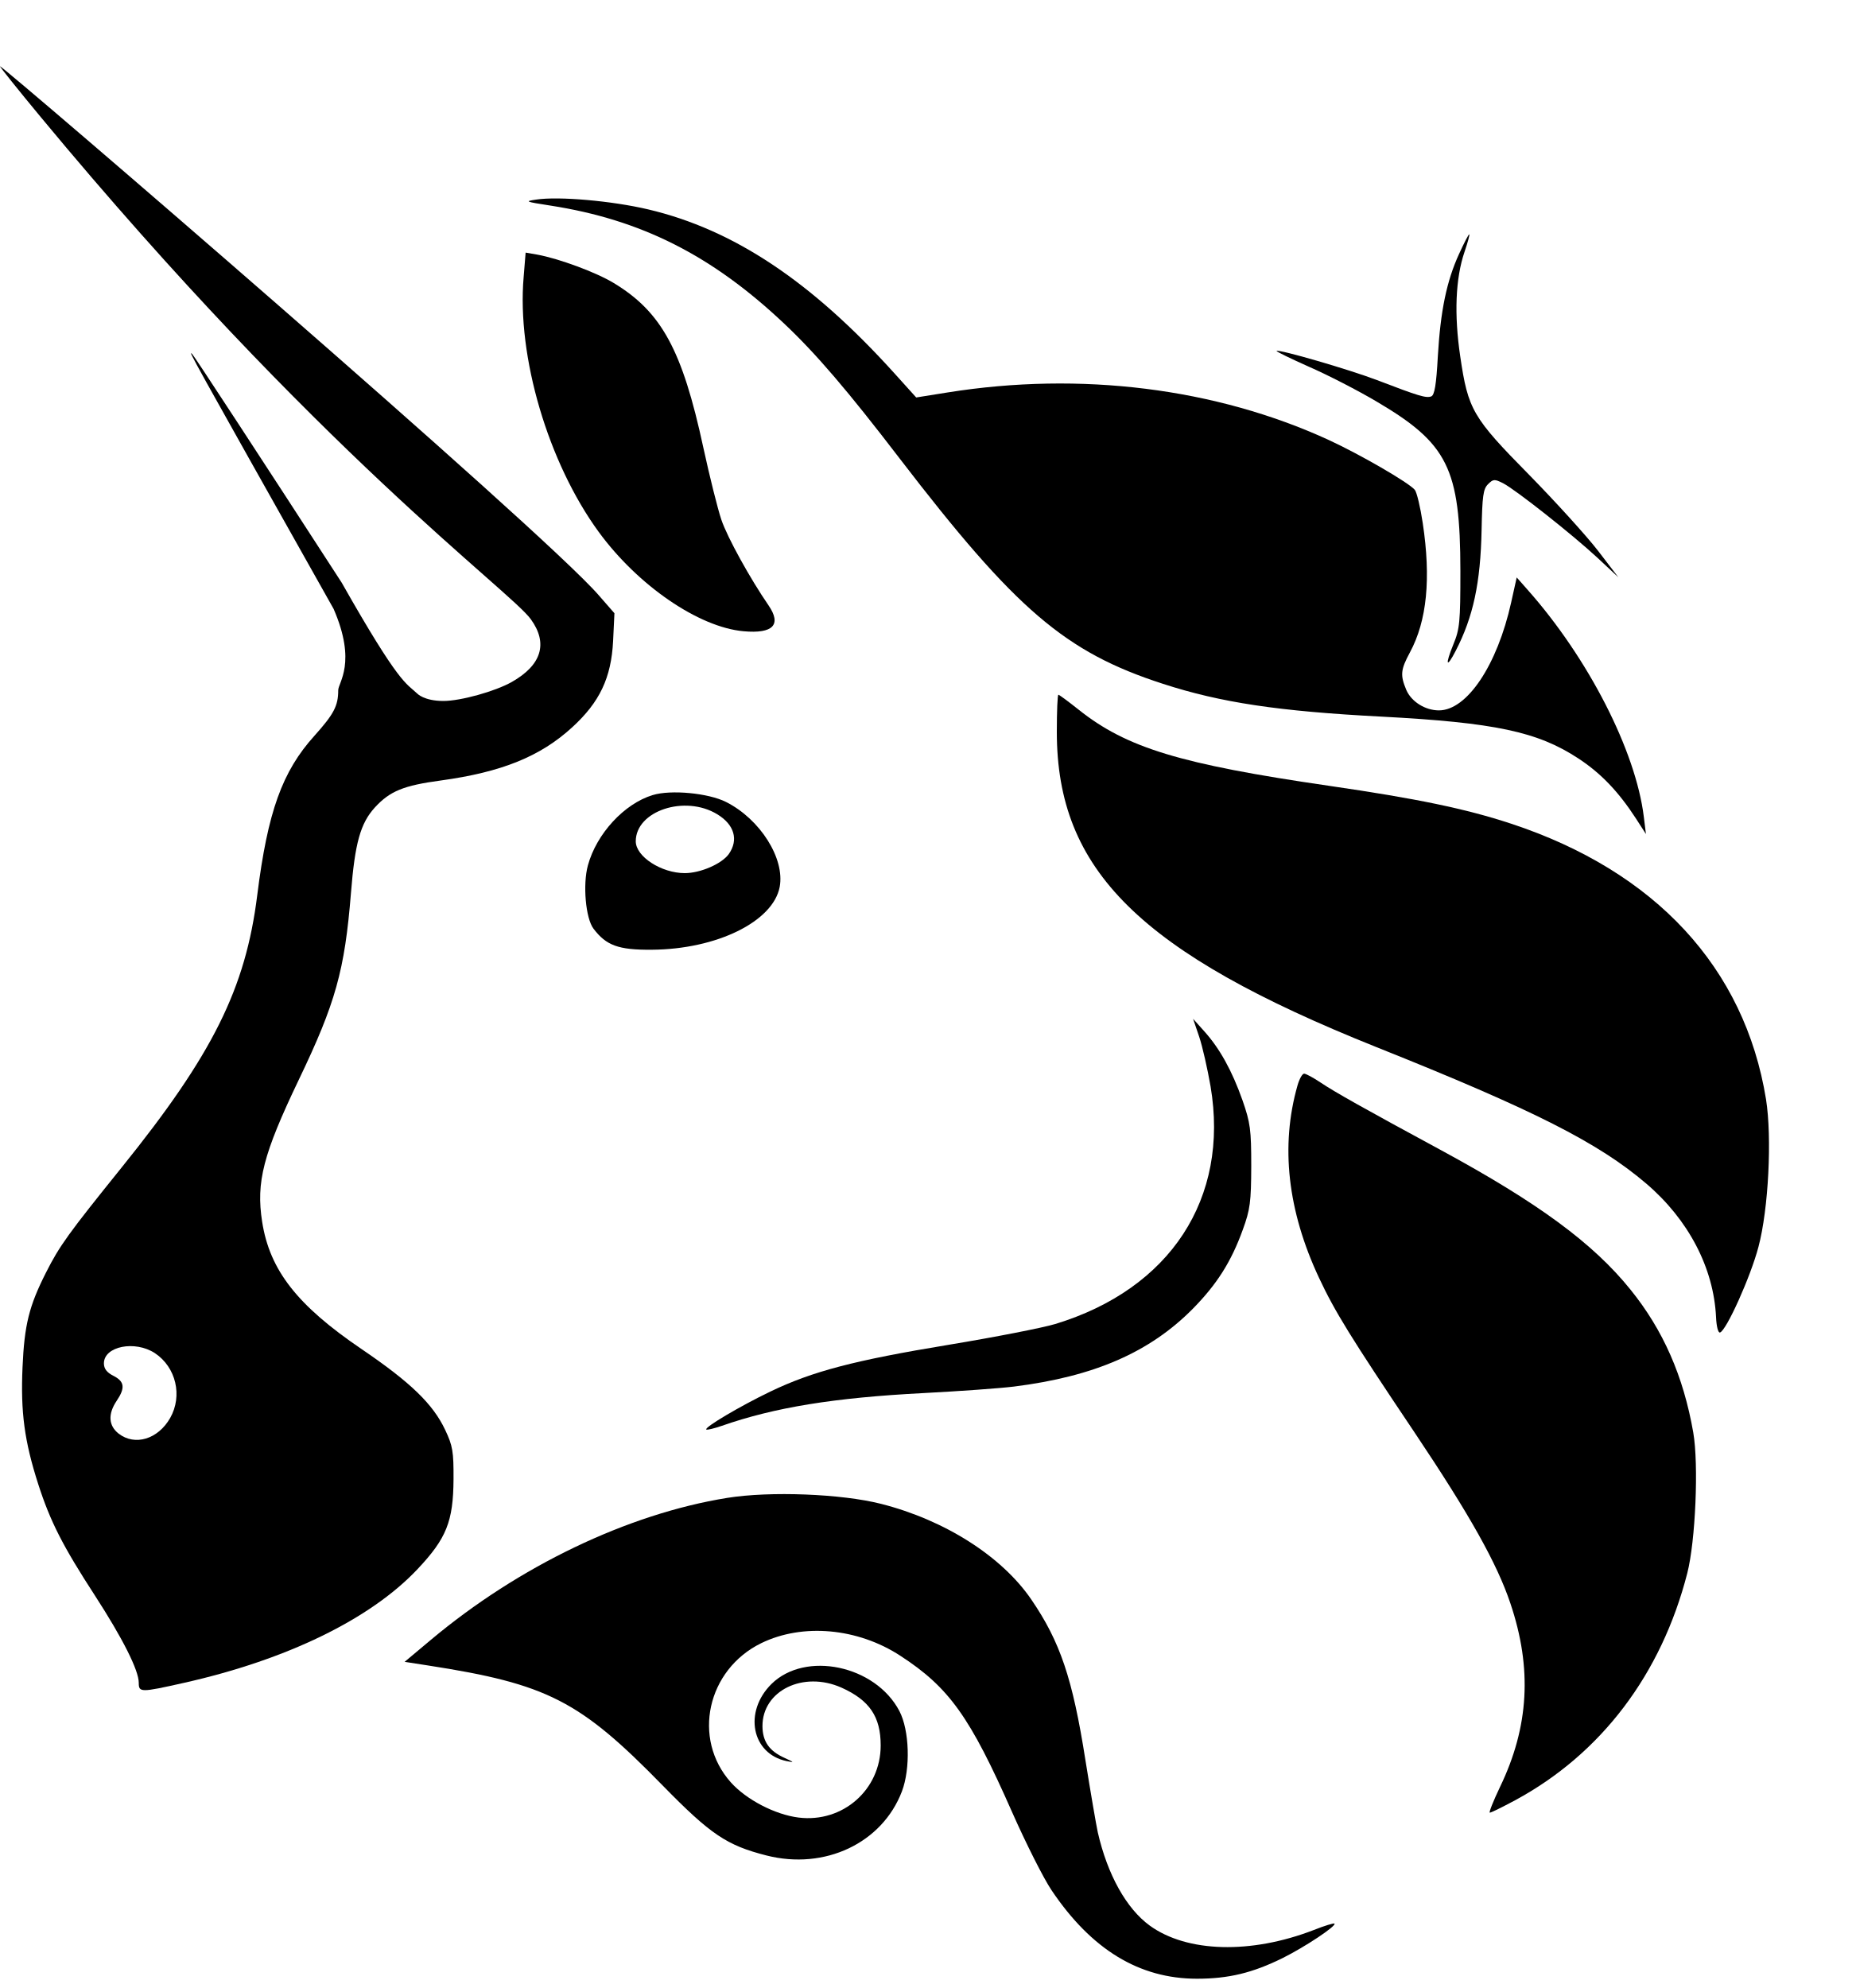
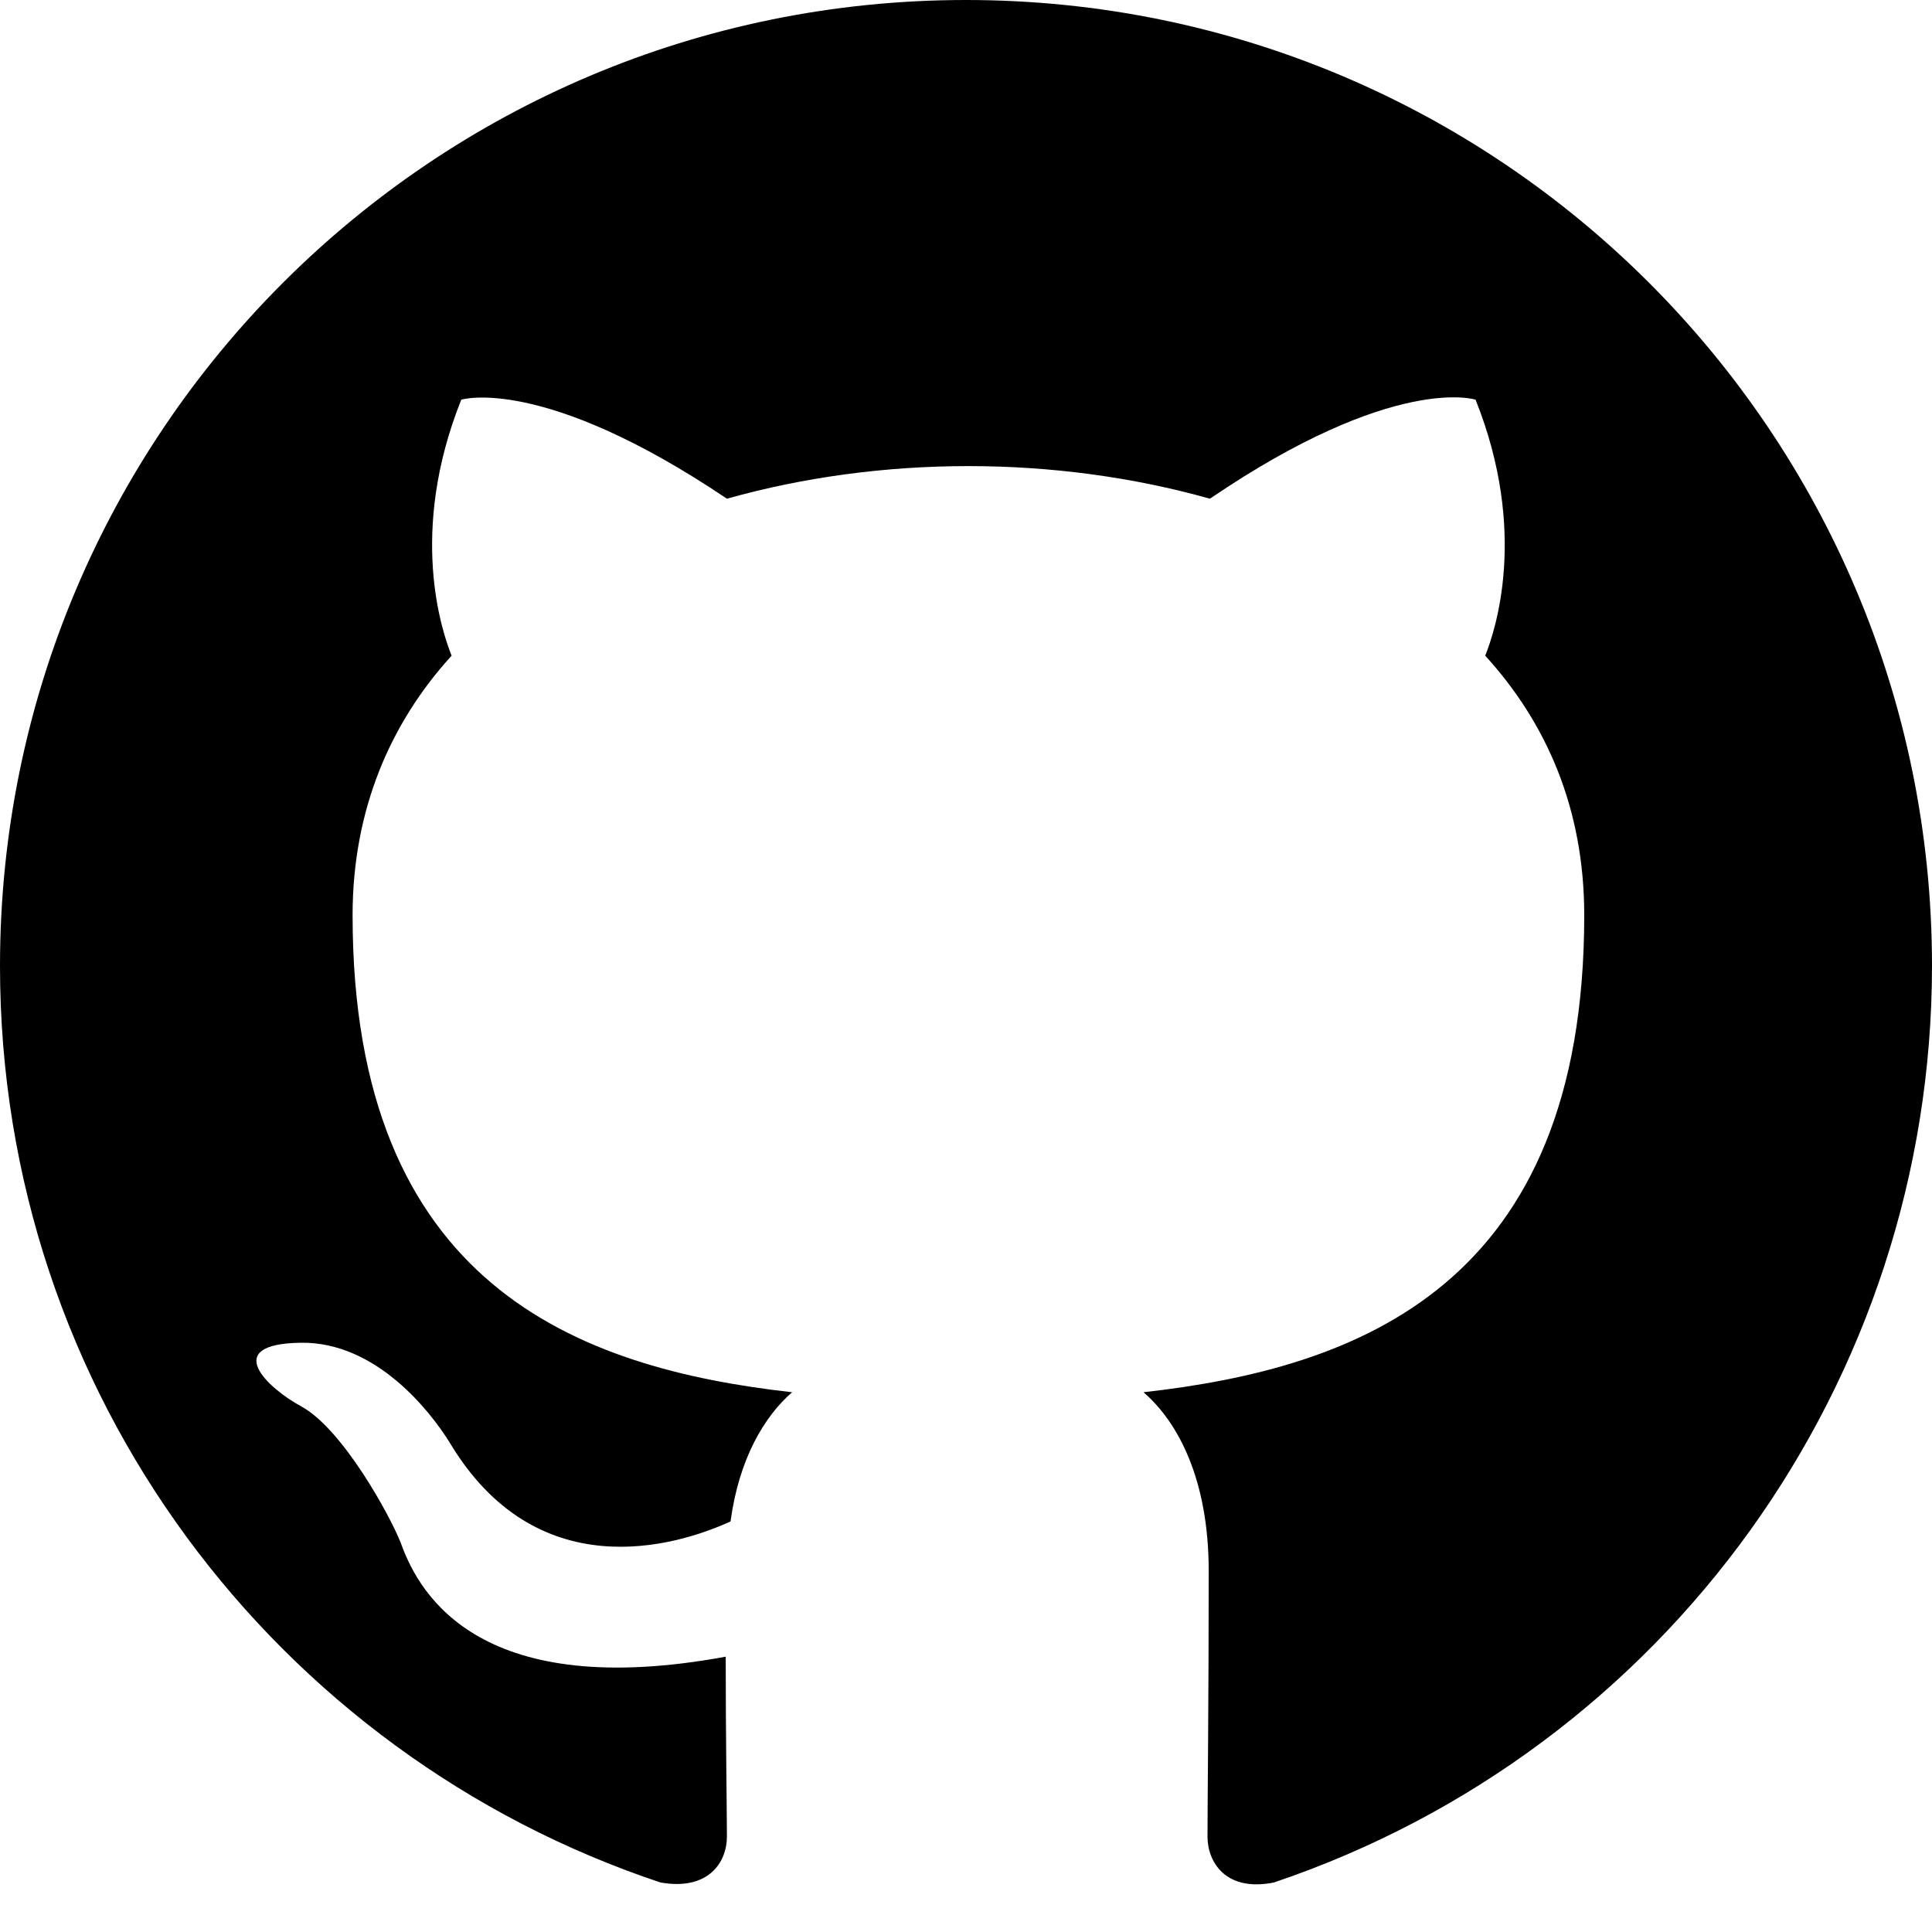
- <svg xmlns="http://www.w3.org/2000/svg" width="14" height="15" viewBox="0 0 14 15" fill="none">
-   <g style="mix-blend-mode:darken">
-     <path d="M4.152 1.551C3.964 1.522 3.956 1.519 4.045 1.506C4.214 1.48 4.615 1.515 4.891 1.58C5.535 1.732 6.121 2.122 6.747 2.815L6.913 2.999L7.151 2.961C8.153 2.801 9.172 2.928 10.024 3.319C10.259 3.427 10.629 3.641 10.675 3.696C10.69 3.714 10.717 3.827 10.735 3.947C10.798 4.365 10.767 4.684 10.638 4.923C10.568 5.053 10.564 5.094 10.611 5.206C10.649 5.294 10.753 5.36 10.857 5.36C11.069 5.36 11.297 5.019 11.402 4.546L11.444 4.357L11.527 4.451C11.983 4.965 12.342 5.665 12.403 6.163L12.419 6.293L12.343 6.175C12.211 5.972 12.078 5.833 11.908 5.722C11.602 5.521 11.279 5.452 10.422 5.407C9.648 5.367 9.21 5.301 8.776 5.16C8.037 4.921 7.665 4.602 6.787 3.458C6.397 2.949 6.157 2.668 5.917 2.442C5.372 1.927 4.837 1.657 4.152 1.551Z" fill="black" />
-     <path d="M10.849 2.686C10.869 2.346 10.915 2.121 11.009 1.916C11.046 1.835 11.08 1.768 11.086 1.768C11.091 1.768 11.075 1.828 11.05 1.901C10.982 2.101 10.971 2.373 11.018 2.69C11.077 3.092 11.111 3.15 11.539 3.584C11.739 3.788 11.972 4.045 12.057 4.155L12.211 4.356L12.057 4.212C11.869 4.037 11.436 3.695 11.341 3.646C11.277 3.614 11.267 3.614 11.228 3.653C11.191 3.689 11.184 3.743 11.179 3.999C11.171 4.398 11.116 4.654 10.984 4.91C10.913 5.048 10.902 5.019 10.966 4.862C11.014 4.746 11.019 4.694 11.019 4.308C11.018 3.533 10.925 3.346 10.382 3.027C10.245 2.946 10.018 2.829 9.878 2.768C9.739 2.706 9.628 2.652 9.632 2.648C9.647 2.633 10.177 2.787 10.39 2.868C10.708 2.99 10.76 3.005 10.799 2.991C10.824 2.981 10.837 2.906 10.849 2.686Z" fill="black" />
-     <path d="M4.517 4.013C4.136 3.491 3.899 2.69 3.951 2.091L3.966 1.906L4.053 1.921C4.217 1.951 4.498 2.055 4.63 2.135C4.991 2.353 5.148 2.64 5.307 3.378C5.354 3.594 5.415 3.839 5.443 3.922C5.488 4.055 5.66 4.366 5.799 4.568C5.899 4.714 5.833 4.783 5.611 4.763C5.272 4.733 4.813 4.418 4.517 4.013Z" fill="black" />
-     <path d="M10.386 7.901C8.602 7.187 7.974 6.567 7.974 5.522C7.974 5.368 7.979 5.242 7.986 5.242C7.992 5.242 8.061 5.293 8.139 5.355C8.501 5.643 8.906 5.766 10.027 5.929C10.688 6.025 11.059 6.102 11.402 6.215C12.49 6.574 13.164 7.302 13.325 8.294C13.371 8.583 13.344 9.123 13.268 9.408C13.209 9.633 13.026 10.039 12.978 10.054C12.964 10.059 12.951 10.008 12.948 9.938C12.93 9.566 12.74 9.203 12.422 8.931C12.06 8.622 11.575 8.376 10.386 7.901Z" fill="black" />
-     <path d="M9.134 8.197C9.111 8.065 9.073 7.896 9.048 7.822L9.002 7.687L9.087 7.782C9.204 7.912 9.296 8.079 9.375 8.302C9.434 8.472 9.441 8.522 9.441 8.798C9.44 9.069 9.433 9.126 9.377 9.279C9.29 9.52 9.182 9.69 9.001 9.874C8.675 10.204 8.256 10.386 7.651 10.462C7.546 10.475 7.24 10.497 6.971 10.511C6.292 10.546 5.845 10.619 5.444 10.759C5.386 10.779 5.335 10.791 5.329 10.786C5.313 10.77 5.587 10.608 5.812 10.5C6.13 10.347 6.447 10.264 7.157 10.147C7.508 10.089 7.87 10.018 7.962 9.99C8.83 9.726 9.277 9.043 9.134 8.197Z" fill="black" />
-     <path d="M9.952 9.641C9.715 9.135 9.66 8.646 9.79 8.19C9.804 8.141 9.826 8.101 9.84 8.101C9.853 8.101 9.909 8.131 9.964 8.168C10.073 8.241 10.292 8.364 10.876 8.68C11.604 9.075 12.02 9.38 12.302 9.73C12.549 10.035 12.702 10.384 12.776 10.808C12.818 11.049 12.793 11.628 12.731 11.87C12.535 12.634 12.08 13.234 11.431 13.584C11.336 13.635 11.251 13.677 11.241 13.677C11.232 13.678 11.267 13.59 11.318 13.483C11.537 13.029 11.562 12.588 11.396 12.097C11.295 11.796 11.089 11.429 10.673 10.808C10.189 10.087 10.071 9.895 9.952 9.641Z" fill="black" />
-     <path d="M3.25 12.374C3.913 11.818 4.736 11.423 5.487 11.302C5.81 11.25 6.349 11.271 6.648 11.347C7.128 11.469 7.558 11.742 7.781 12.068C7.999 12.387 8.093 12.664 8.19 13.282C8.229 13.525 8.271 13.77 8.283 13.825C8.356 14.145 8.499 14.401 8.675 14.529C8.956 14.733 9.439 14.746 9.914 14.562C9.994 14.53 10.064 14.509 10.069 14.514C10.086 14.531 9.847 14.69 9.678 14.774C9.451 14.886 9.271 14.93 9.031 14.93C8.596 14.93 8.235 14.71 7.934 14.262C7.874 14.173 7.741 13.909 7.637 13.674C7.319 12.953 7.162 12.733 6.793 12.493C6.471 12.283 6.056 12.246 5.744 12.398C5.335 12.598 5.22 13.118 5.514 13.448C5.631 13.579 5.848 13.692 6.026 13.714C6.359 13.755 6.645 13.504 6.645 13.17C6.645 12.953 6.561 12.829 6.35 12.734C6.061 12.605 5.752 12.756 5.753 13.025C5.754 13.14 5.804 13.212 5.92 13.264C5.994 13.298 5.996 13.3 5.935 13.288C5.671 13.233 5.609 12.916 5.821 12.706C6.077 12.454 6.605 12.565 6.786 12.91C6.862 13.055 6.871 13.343 6.805 13.517C6.656 13.907 6.223 14.112 5.783 14C5.484 13.924 5.362 13.842 5.001 13.473C4.374 12.831 4.131 12.706 3.227 12.566L3.053 12.539L3.25 12.374Z" fill="black" />
-     <path fill-rule="evenodd" clip-rule="evenodd" d="M0.308 0.884C2.402 3.41 3.845 4.452 4.005 4.672C4.137 4.854 4.087 5.018 3.861 5.146C3.735 5.217 3.475 5.289 3.346 5.289C3.199 5.289 3.148 5.233 3.148 5.233C3.063 5.153 3.015 5.167 2.578 4.396C1.972 3.46 1.464 2.684 1.45 2.671C1.418 2.641 1.419 2.642 2.517 4.594C2.694 5.001 2.552 5.15 2.552 5.208C2.552 5.326 2.519 5.388 2.373 5.551C2.129 5.821 2.02 6.125 1.941 6.754C1.853 7.459 1.605 7.957 0.917 8.81C0.515 9.309 0.449 9.4 0.347 9.602C0.219 9.855 0.184 9.997 0.17 10.316C0.155 10.655 0.184 10.873 0.288 11.197C0.379 11.48 0.474 11.666 0.717 12.04C0.926 12.363 1.047 12.603 1.047 12.697C1.047 12.771 1.061 12.771 1.386 12.698C2.163 12.524 2.794 12.217 3.149 11.841C3.369 11.608 3.42 11.48 3.422 11.161C3.423 10.953 3.416 10.909 3.359 10.789C3.267 10.594 3.099 10.431 2.728 10.179C2.243 9.85 2.035 9.584 1.978 9.219C1.931 8.919 1.986 8.708 2.254 8.148C2.532 7.569 2.601 7.322 2.648 6.739C2.678 6.362 2.719 6.213 2.828 6.093C2.942 5.969 3.044 5.927 3.326 5.889C3.785 5.826 4.077 5.708 4.317 5.488C4.525 5.298 4.612 5.114 4.626 4.837L4.636 4.627L4.519 4.493C4.098 4.004 0.026 0.5 0 0.5C-0.005 0.5 0.133 0.673 0.308 0.884ZM1.284 10.699C1.379 10.531 1.328 10.316 1.169 10.21C1.018 10.111 0.784 10.158 0.784 10.287C0.784 10.327 0.806 10.356 0.856 10.381C0.94 10.424 0.946 10.472 0.88 10.57C0.813 10.67 0.819 10.757 0.895 10.817C1.018 10.912 1.192 10.86 1.284 10.699Z" fill="black" />
-     <path fill-rule="evenodd" clip-rule="evenodd" d="M4.925 5.999C4.71 6.064 4.501 6.291 4.436 6.529C4.396 6.674 4.419 6.929 4.478 7.007C4.574 7.134 4.666 7.168 4.917 7.166C5.407 7.163 5.833 6.954 5.883 6.692C5.923 6.478 5.736 6.181 5.478 6.051C5.345 5.984 5.062 5.957 4.925 5.999ZM5.499 6.444C5.574 6.337 5.541 6.222 5.412 6.144C5.168 5.995 4.797 6.118 4.797 6.348C4.797 6.463 4.99 6.588 5.167 6.588C5.285 6.588 5.446 6.518 5.499 6.444Z" fill="black" />
-   </g>
+ <svg height="32" viewBox="0 0 16 16" version="1.1" width="32">
+   <path fill-rule="evenodd" d="M8 0C3.58 0 0 3.58 0 8c0 3.54 2.29 6.53 5.47 7.59.4.07.55-.17.55-.38 0-.19-.01-.82-.01-1.49-2.01.37-2.53-.49-2.69-.94-.09-.23-.48-.94-.82-1.13-.28-.15-.68-.52-.01-.53.63-.01 1.08.58 1.23.82.72 1.21 1.87.87 2.33.66.07-.52.28-.87.51-1.07-1.78-.2-3.64-.89-3.64-3.95 0-.87.31-1.59.82-2.15-.08-.2-.36-1.02.08-2.12 0 0 .67-.21 2.2.82.64-.18 1.32-.27 2-.27.68 0 1.36.09 2 .27 1.53-1.04 2.2-.82 2.2-.82.44 1.1.16 1.92.08 2.12.51.56.82 1.27.82 2.15 0 3.07-1.87 3.75-3.65 3.95.29.25.54.73.54 1.48 0 1.07-.01 1.93-.01 2.2 0 .21.15.46.55.38A8.013 8.013 0 0016 8c0-4.42-3.58-8-8-8z" />
</svg>
